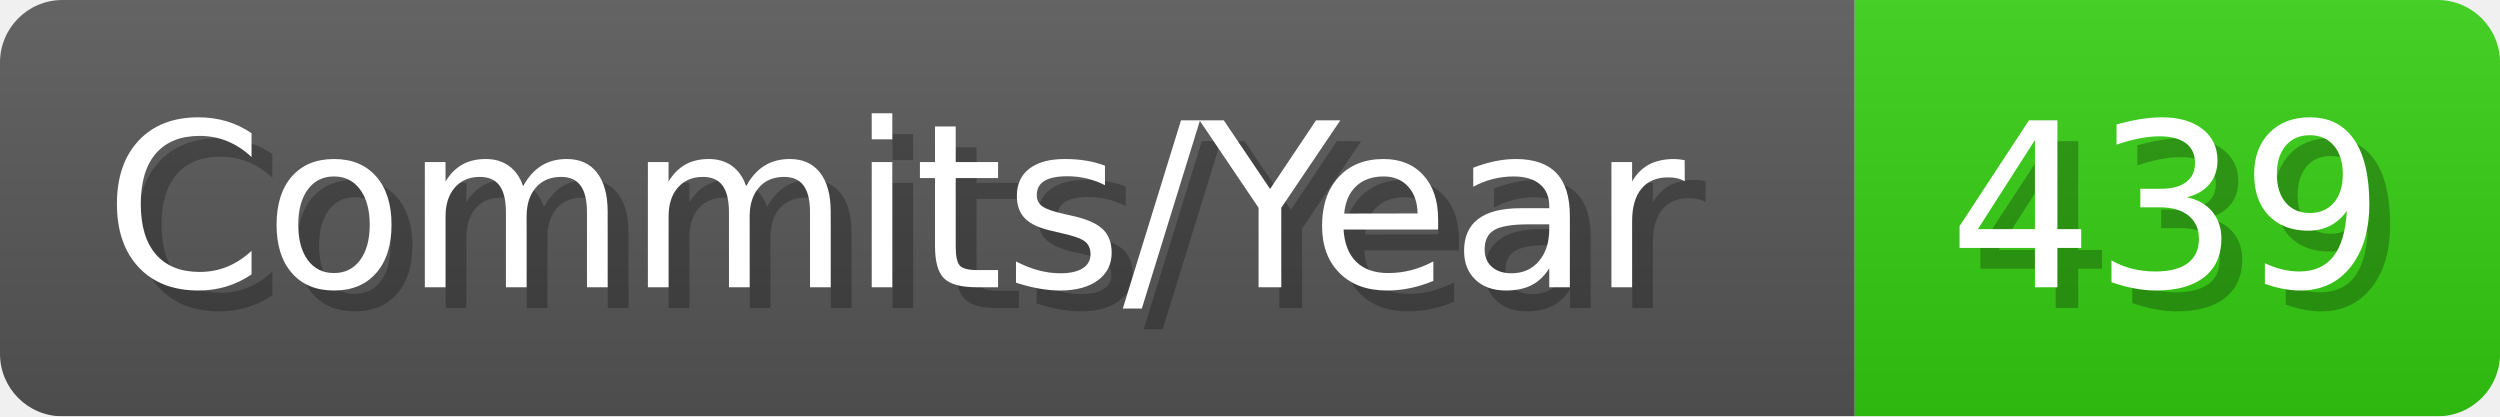
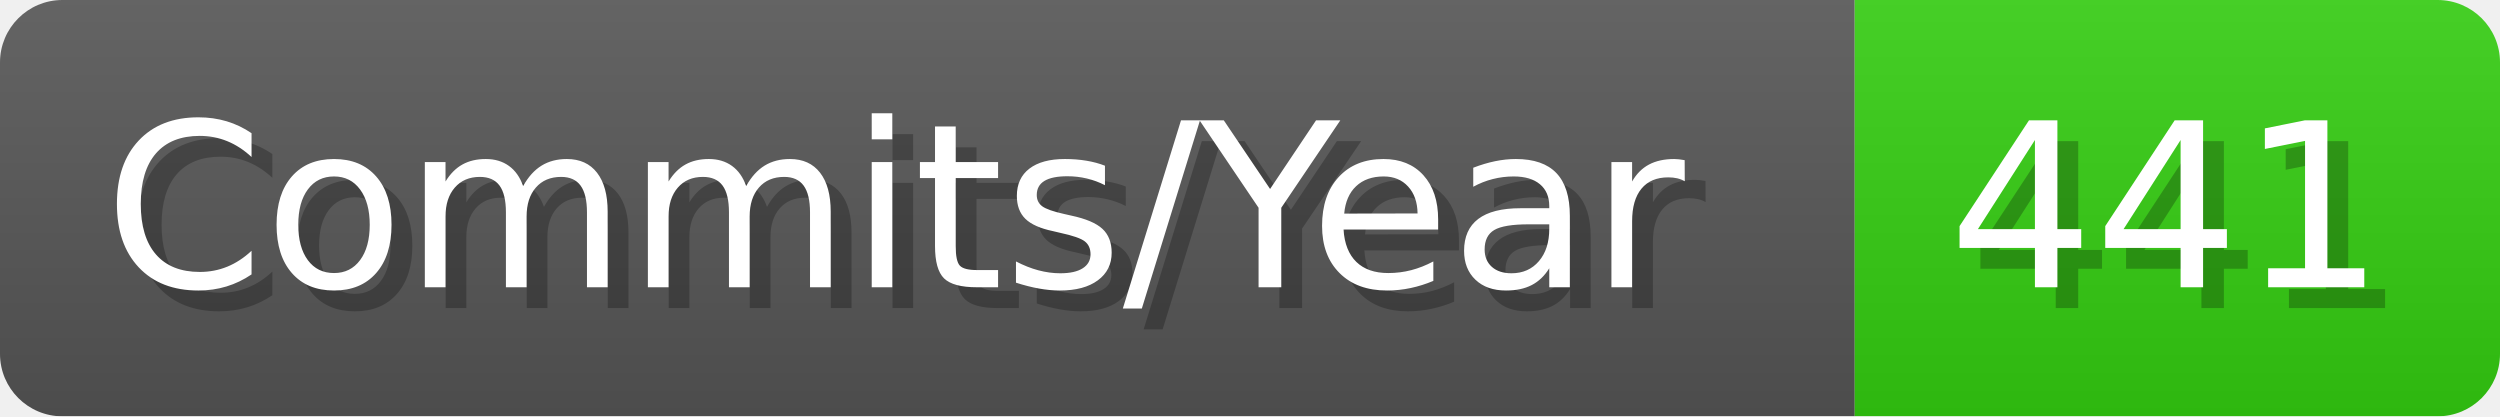
- <svg xmlns="http://www.w3.org/2000/svg" width="120.1" height="20" viewBox="0 0 1201 200" role="img" aria-label="Commits/Year: 439">
+ <svg xmlns="http://www.w3.org/2000/svg" width="120.1" height="20" viewBox="0 0 1201 200" role="img" aria-label="Commits/Year: 441">
  <linearGradient id="aUPdi" x2="0" y2="100%">
    <stop offset="0" stop-opacity=".1" stop-color="#EEE" />
    <stop offset="1" stop-opacity=".1" />
  </linearGradient>
  <mask id="WfAiQ">
    <rect width="1201" height="200" rx="30" fill="#FFF" />
  </mask>
  <g mask="url(#WfAiQ)">
    <rect width="891" height="200" fill="#555" />
    <rect width="310" height="200" fill="#3C1" x="891" />
    <rect width="1201" height="200" fill="url(#aUPdi)" />
  </g>
  <g aria-hidden="true" fill="#fff" text-anchor="start" font-family="Verdana,DejaVu Sans,sans-serif" font-size="110">
    <text x="60" y="148" textLength="791" fill="#000" opacity="0.25">Commits/Year</text>
    <text x="50" y="138" textLength="791">Commits/Year</text>
-     <text x="946" y="148" textLength="210" fill="#000" opacity="0.25">439</text>
-     <text x="936" y="138" textLength="210">439</text>
+     <text x="946" y="148" textLength="210" fill="#000" opacity="0.25">441</text>
+     <text x="936" y="138" textLength="210">441</text>
  </g>
</svg>
